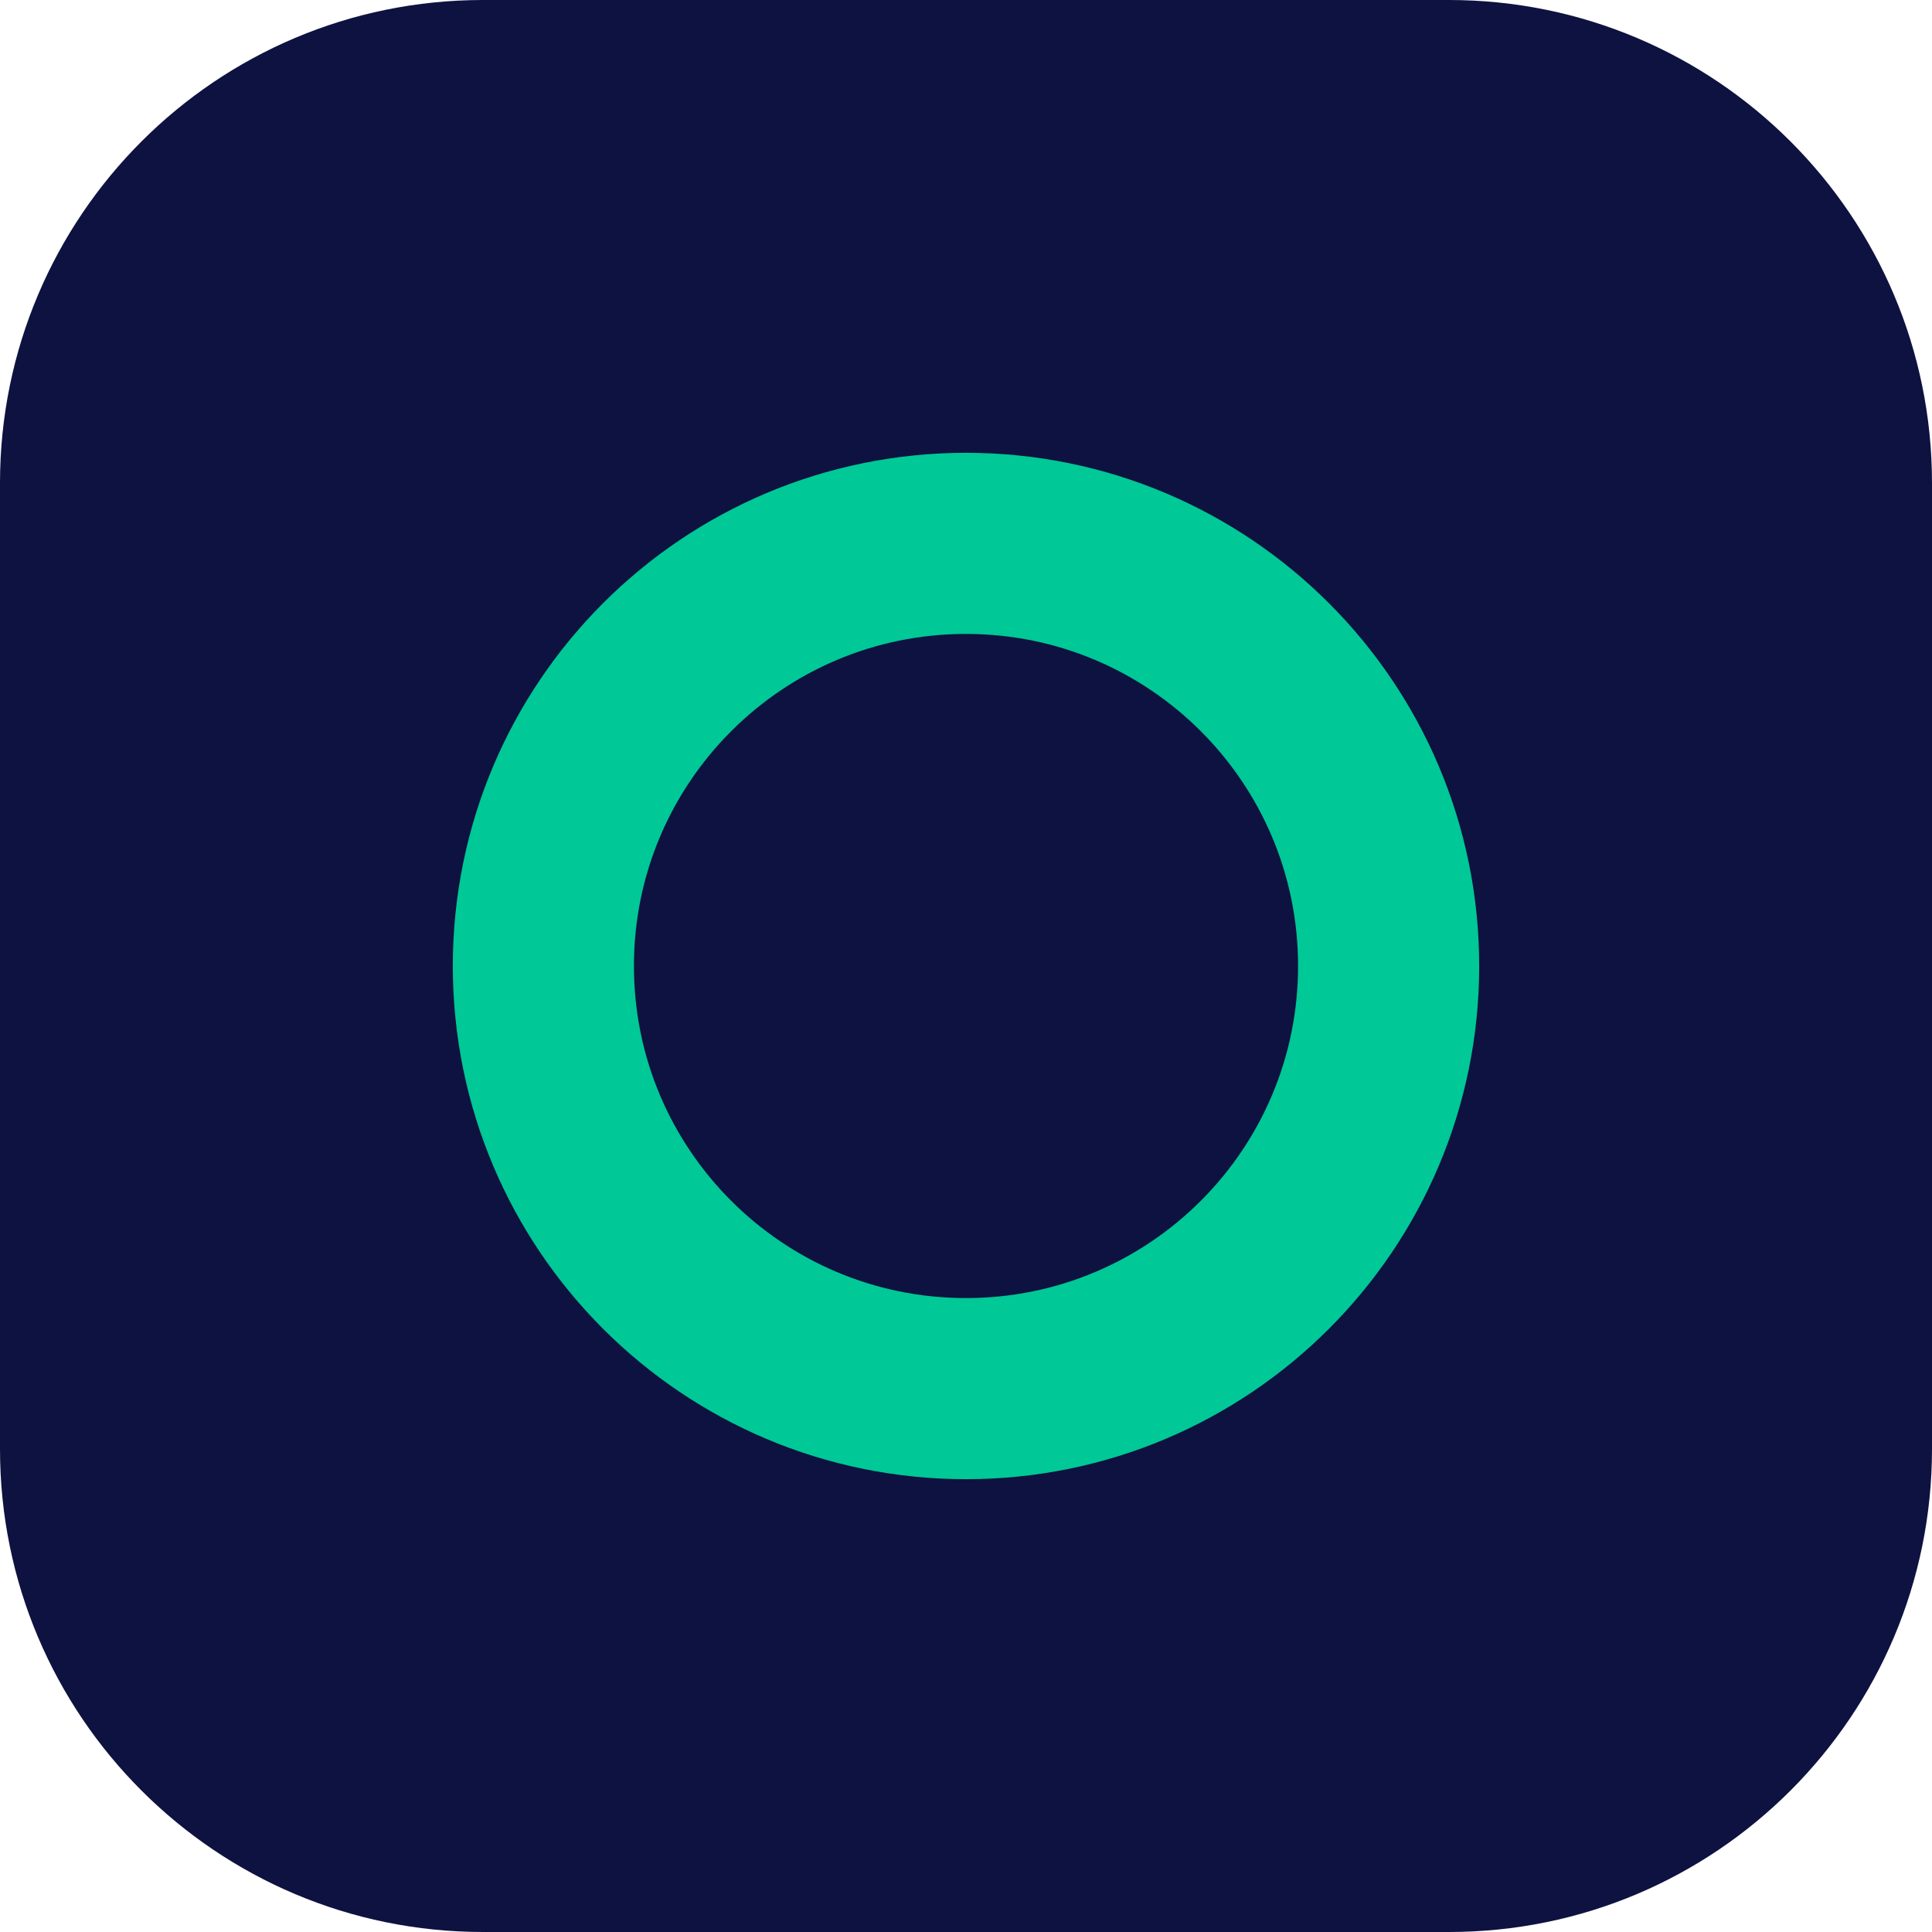
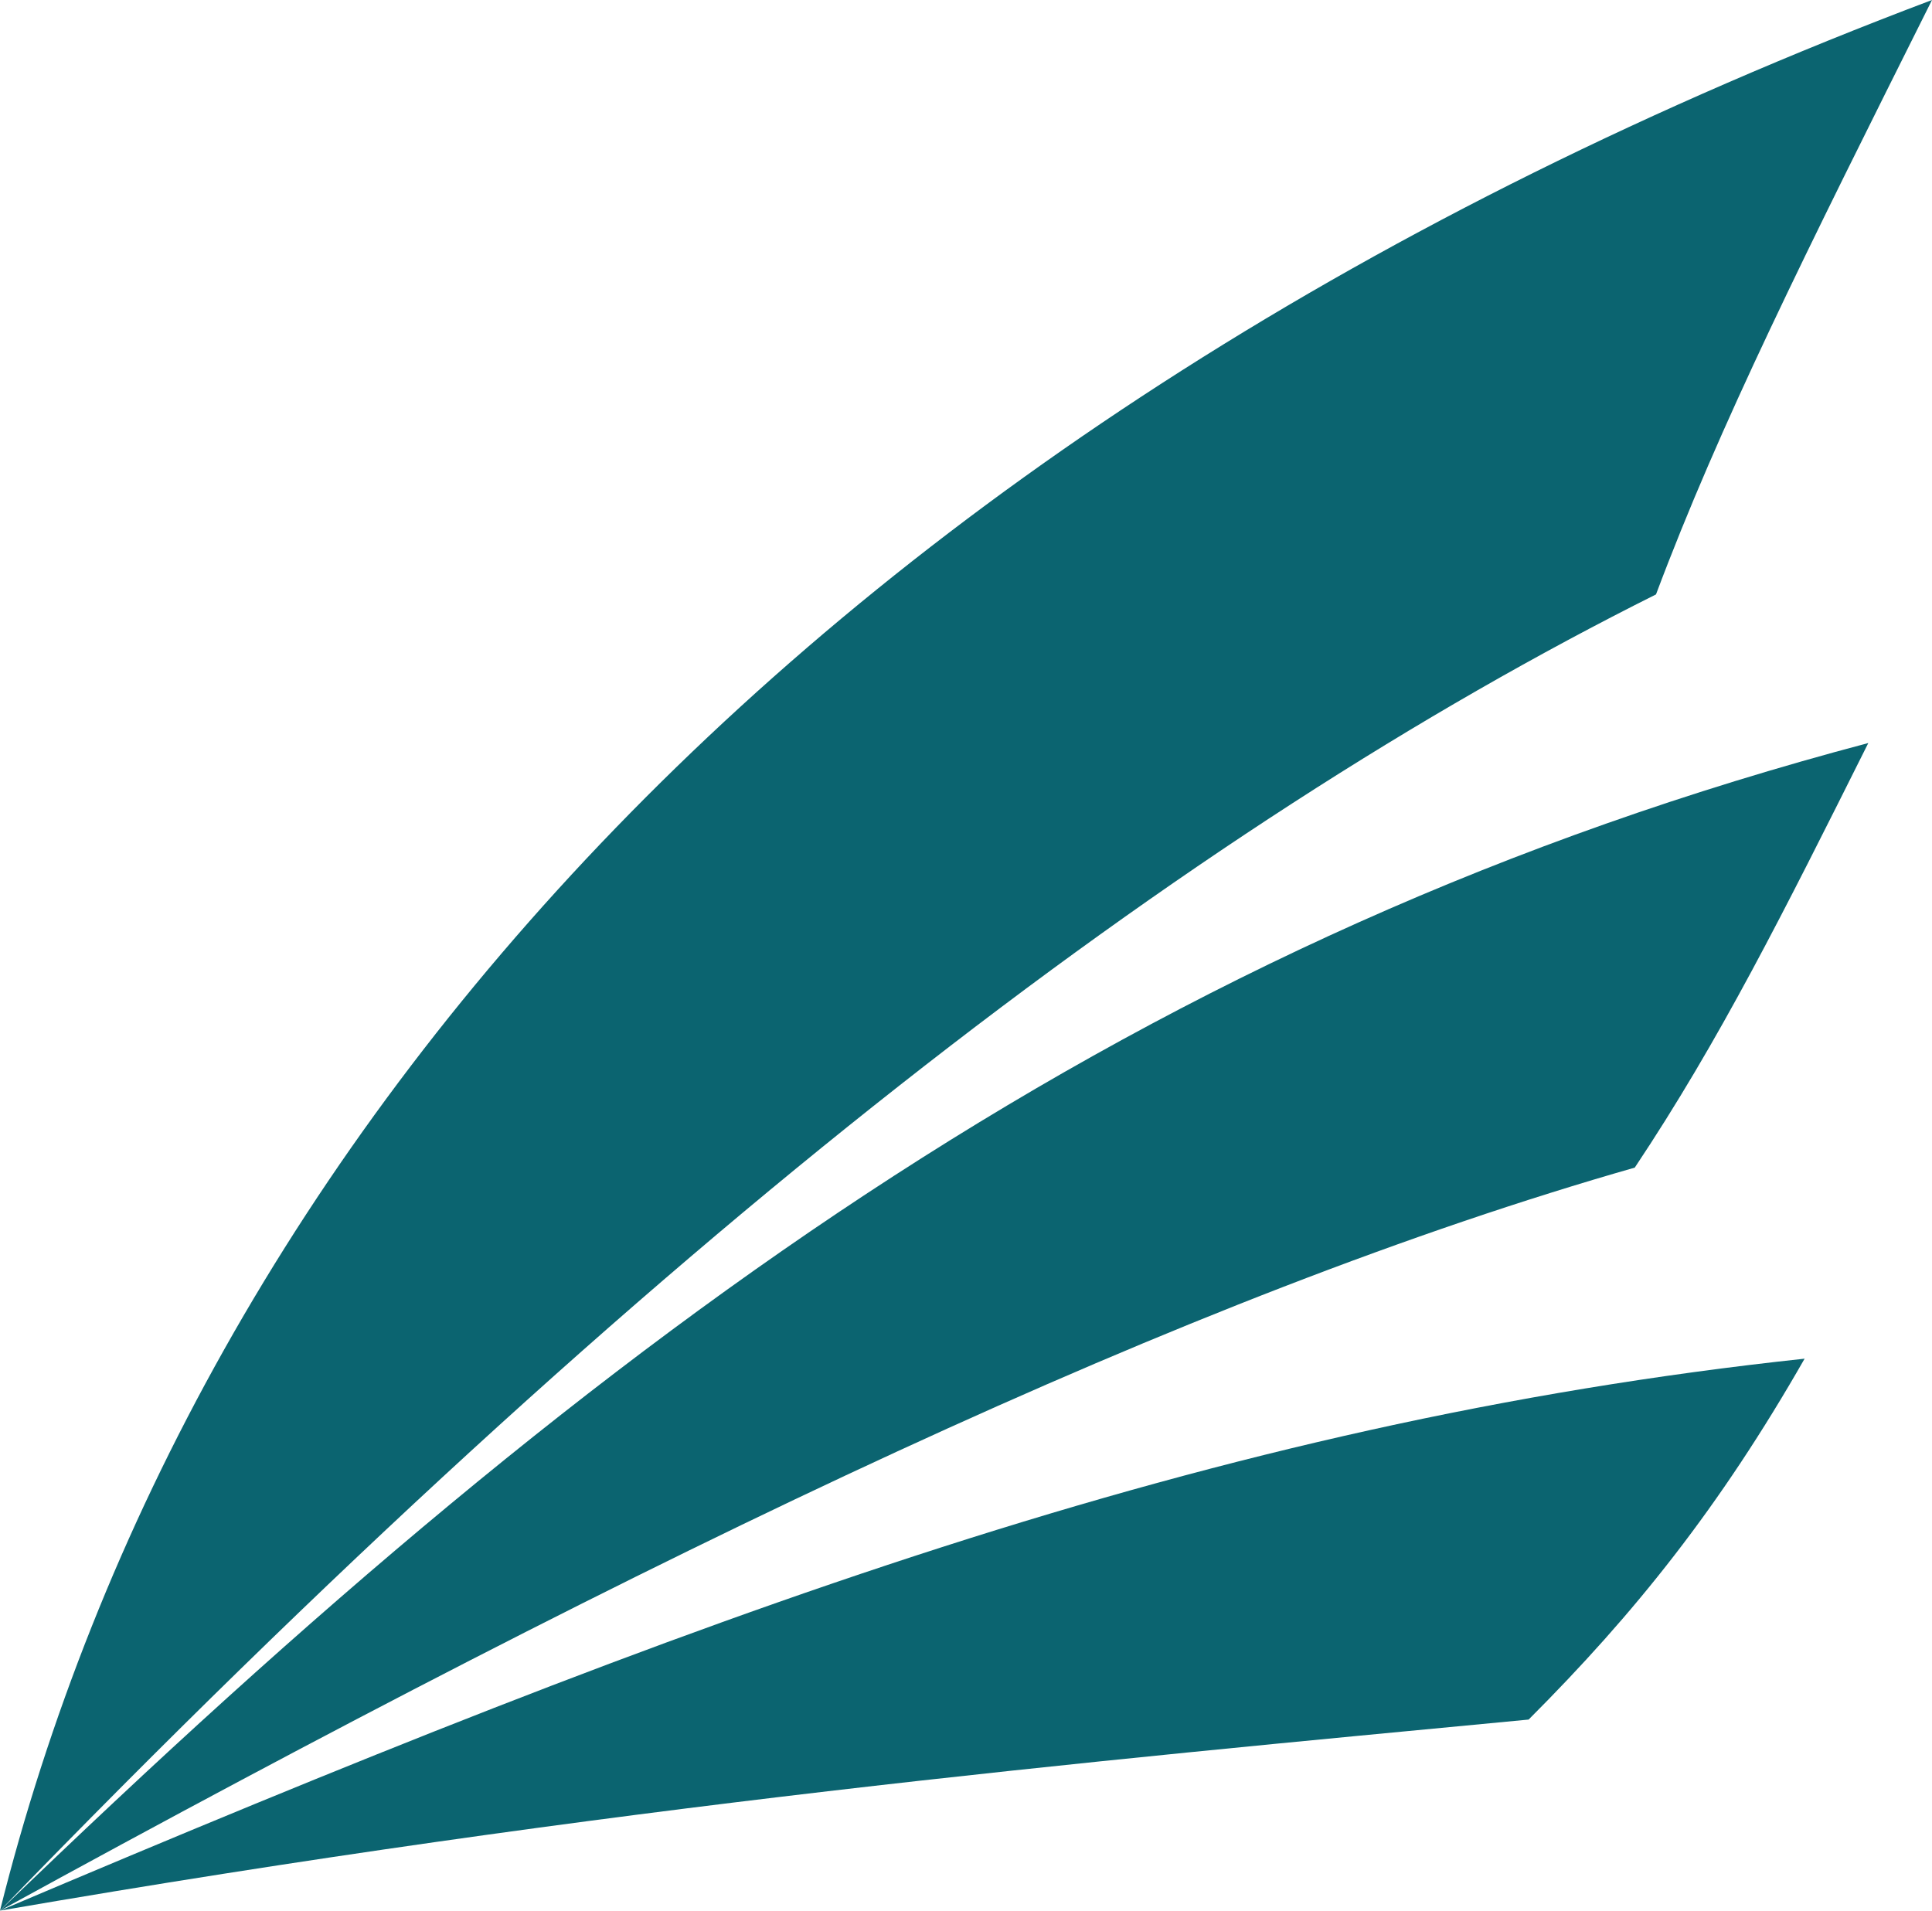
- <svg xmlns="http://www.w3.org/2000/svg" viewBox="0 0 32 32">
-   <rect width="32" height="32" rx="8" fill="#0E1240" />
-   <circle cx="16" cy="16" r="7" fill="none" stroke="#00C896" stroke-width="3" />
+ <svg xmlns="http://www.w3.org/2000/svg" viewBox="6 4 91 90" fill="#0B6470">
+   <path d="M6 94C15 58 44 24 97 4C91 16 87 24 84 32C62 43 37 62 6 94Z" />
+   <path d="M6 94C35 66 60 48 94 39C90 47 87 53 83 59C62 65 37 77 6 94Z" />
+   <path d="M6 94C39 80 63 71 91 68C87 75 83 80 78 85C57 87 35 89 6 94Z" />
</svg>
